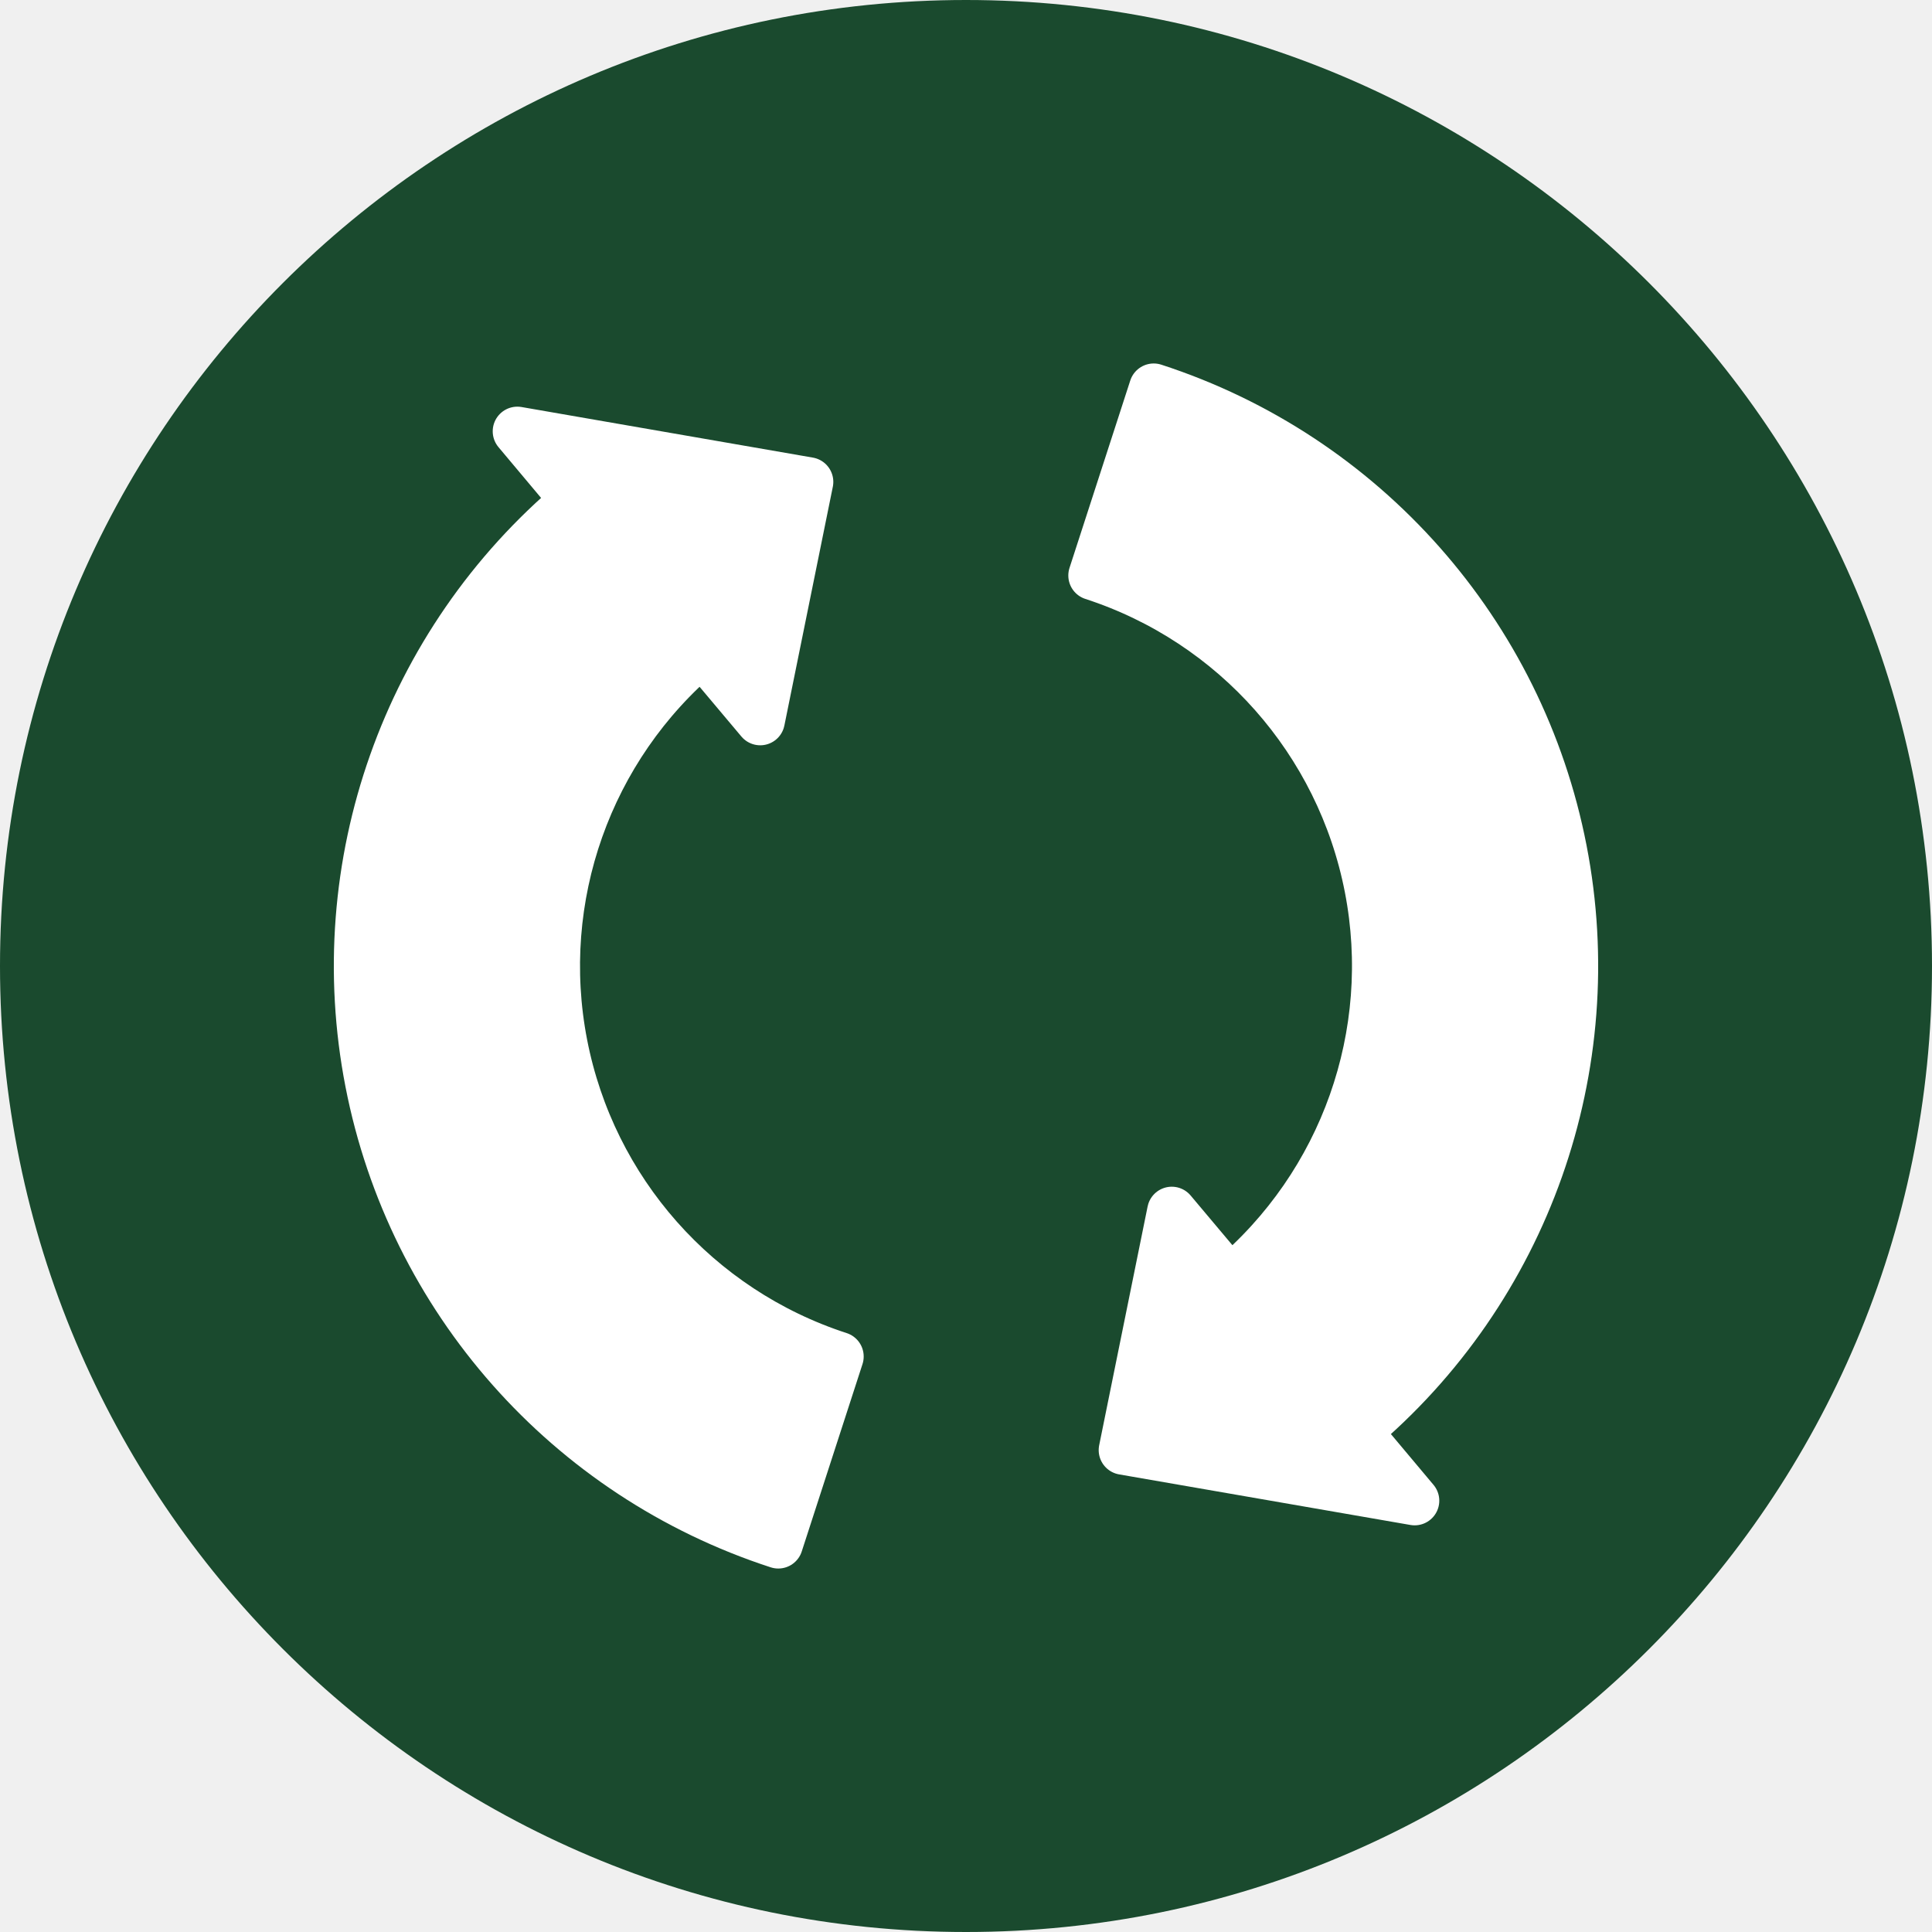
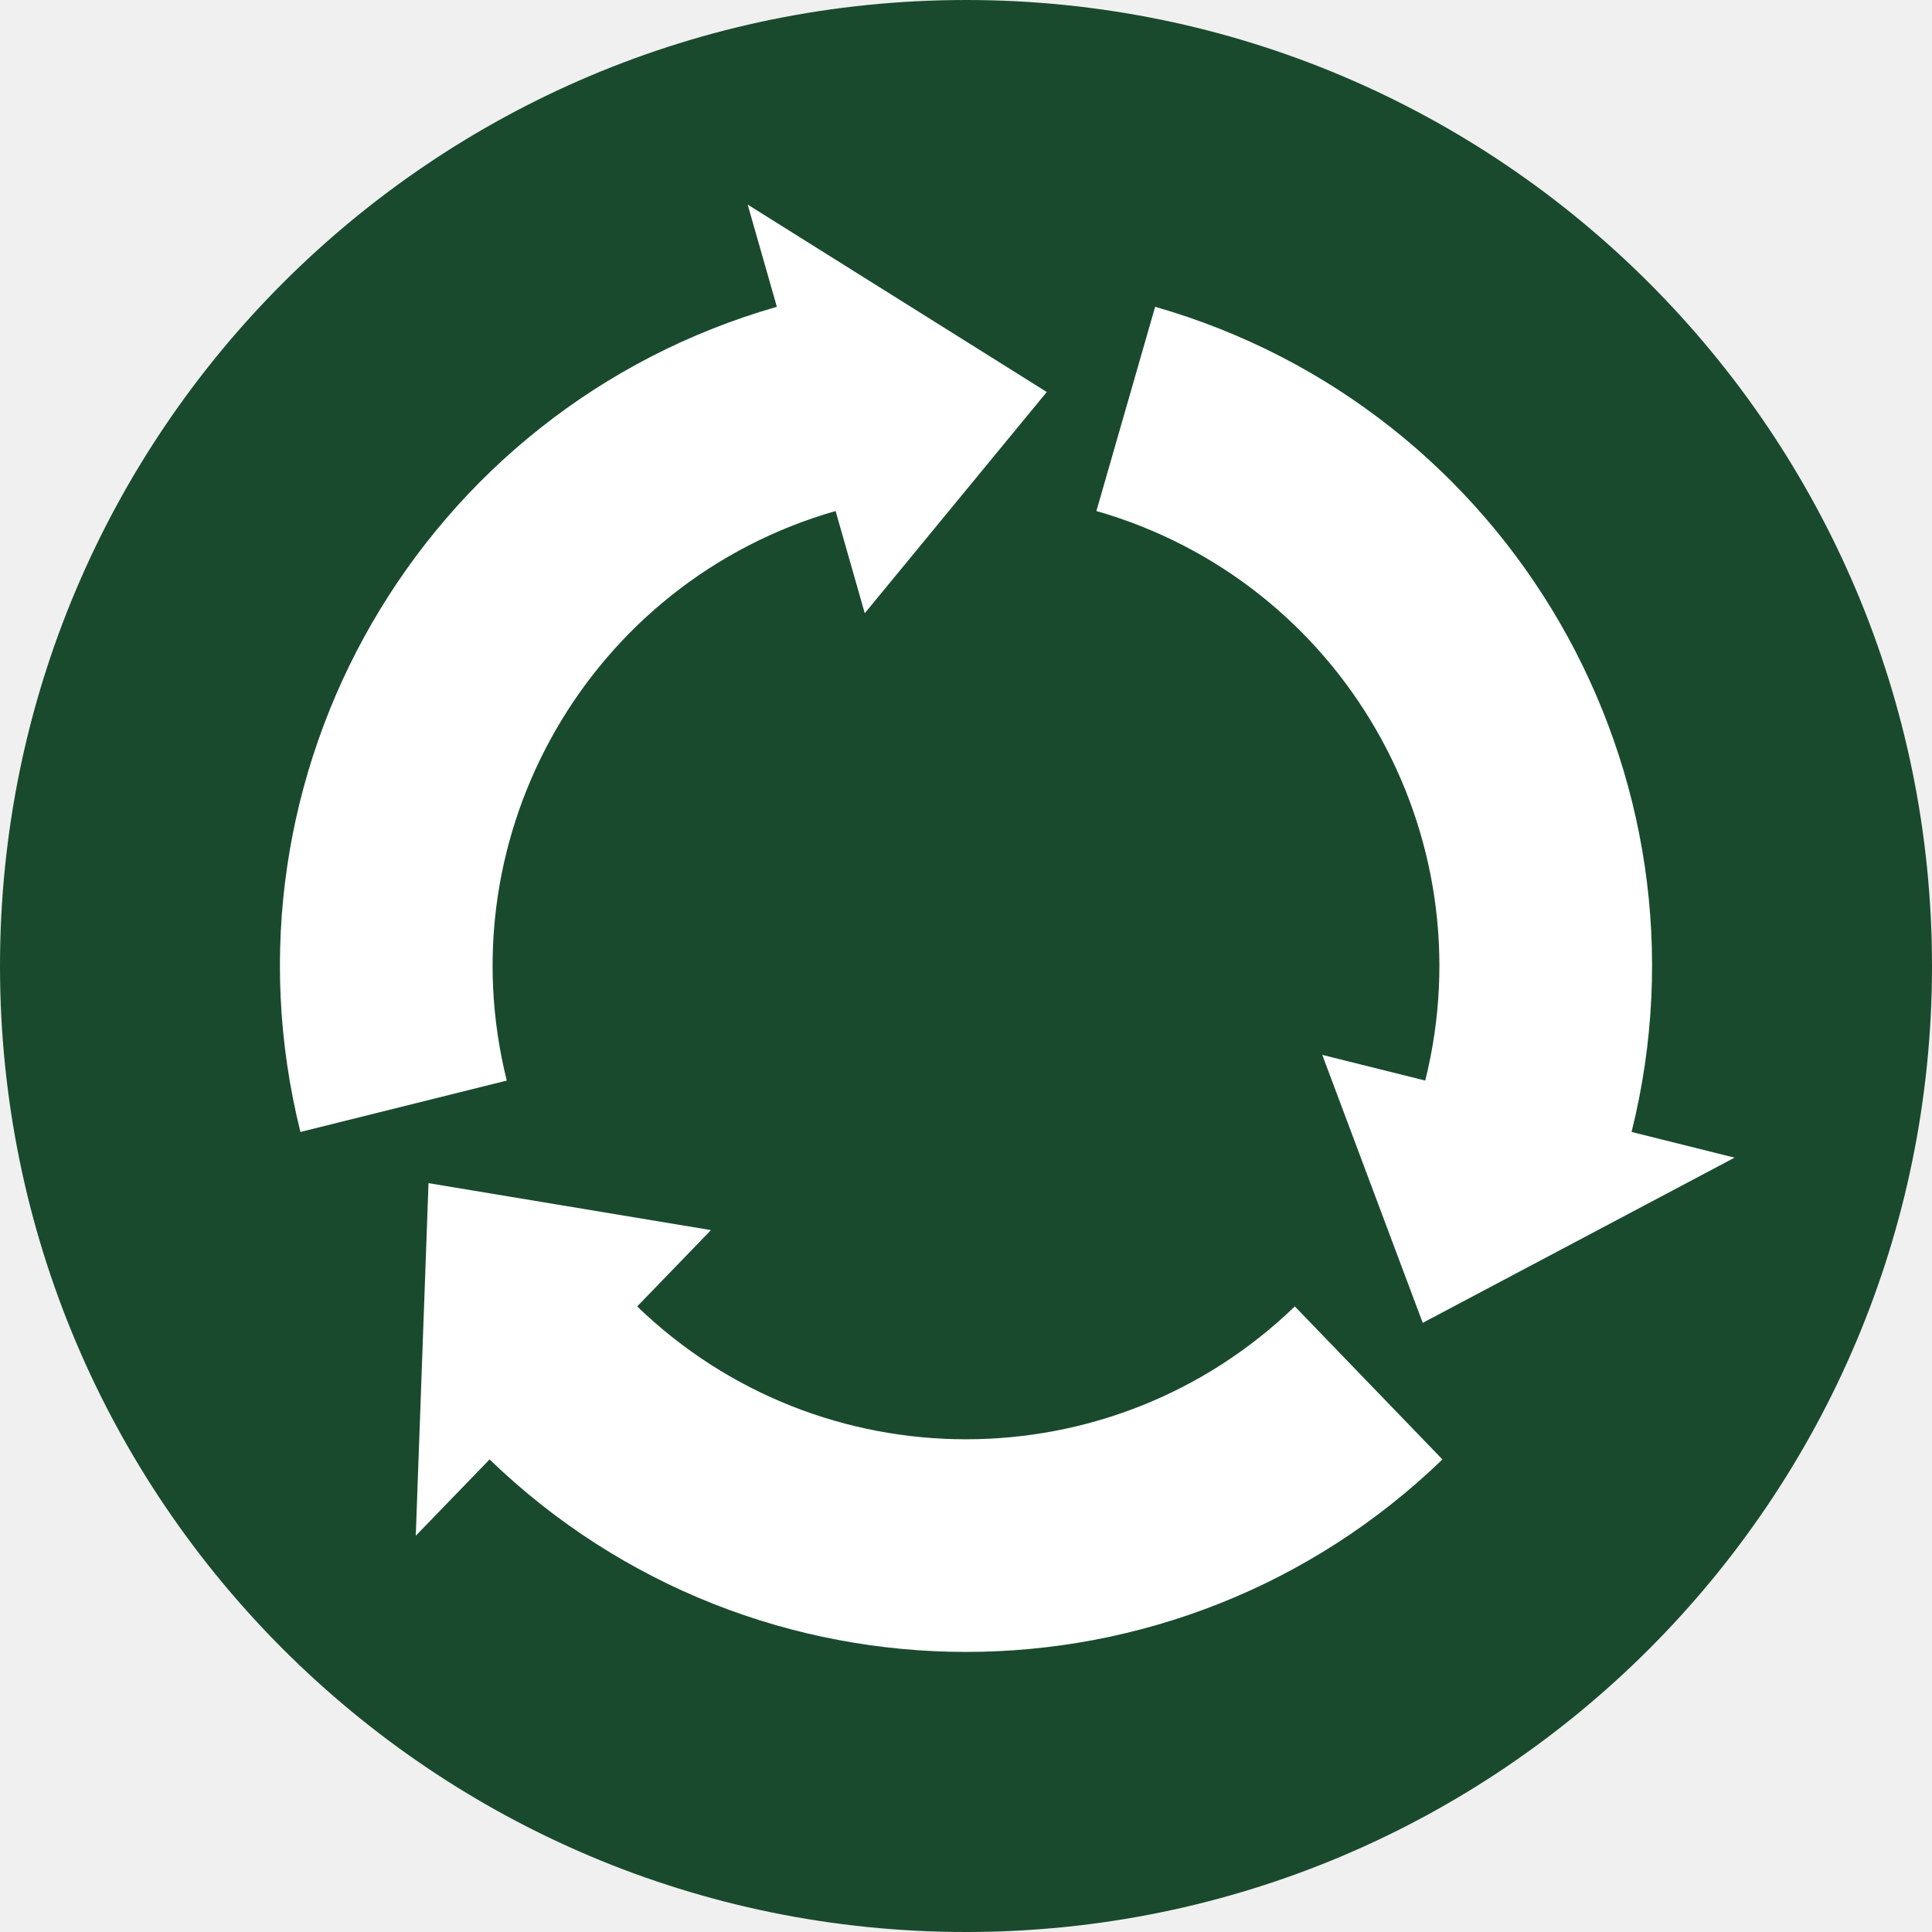
<svg xmlns="http://www.w3.org/2000/svg" viewBox="0 0 100 100" width="100" height="100">
  <circle cx="50" cy="50" r="50" fill="#1a4a2e" />
-   <g transform="translate(50 50) scale(0.85) translate(-50 -50)">
-     <path d="M 61.43 14.81 A 37 37 0 0 1 73.78 78.34 L 77.32 82.56 L 59.58 79.48 L 62.53 64.94 L 66.07 69.15 A 25 25 0 0 0 57.73 26.22 Z" fill="#ffffff" stroke="#ffffff" stroke-width="3" stroke-linejoin="round" stroke-linecap="round" />
-     <path d="M 38.57 85.19 A 37 37 0 0 1 26.22 21.66 L 22.68 17.44 L 40.42 20.52 L 37.47 35.06 L 33.93 30.85 A 25 25 0 0 0 42.27 73.78 Z" fill="#ffffff" stroke="#ffffff" stroke-width="3" stroke-linejoin="round" stroke-linecap="round" />
-   </g>
+   <path d="M 59.79 15.88 A 35.5 35.5 0 0 1 84.45 58.59 L 89.78 59.92 L 73.64 68.47 L 68.44 54.60 L 73.77 55.93 A 24.5 24.5 0 0 0 56.75 26.45 Z" fill="#ffffff" />
+   <path d="M 15.55 58.59 A 35.5 35.5 0 0 1 40.21 15.88 L 38.70 10.59 L 54.18 20.29 L 44.76 31.74 L 43.25 26.45 A 24.5 24.5 0 0 0 26.23 55.93 Z" fill="#ffffff" />
+   <path d="M 74.66 75.54 A 35.5 35.5 0 0 1 25.34 75.54 L 21.52 79.49 L 22.18 61.24 L 36.80 63.67 L 32.98 67.62 A 24.5 24.5 0 0 0 67.02 67.62 Z" fill="#ffffff" />
</svg>
